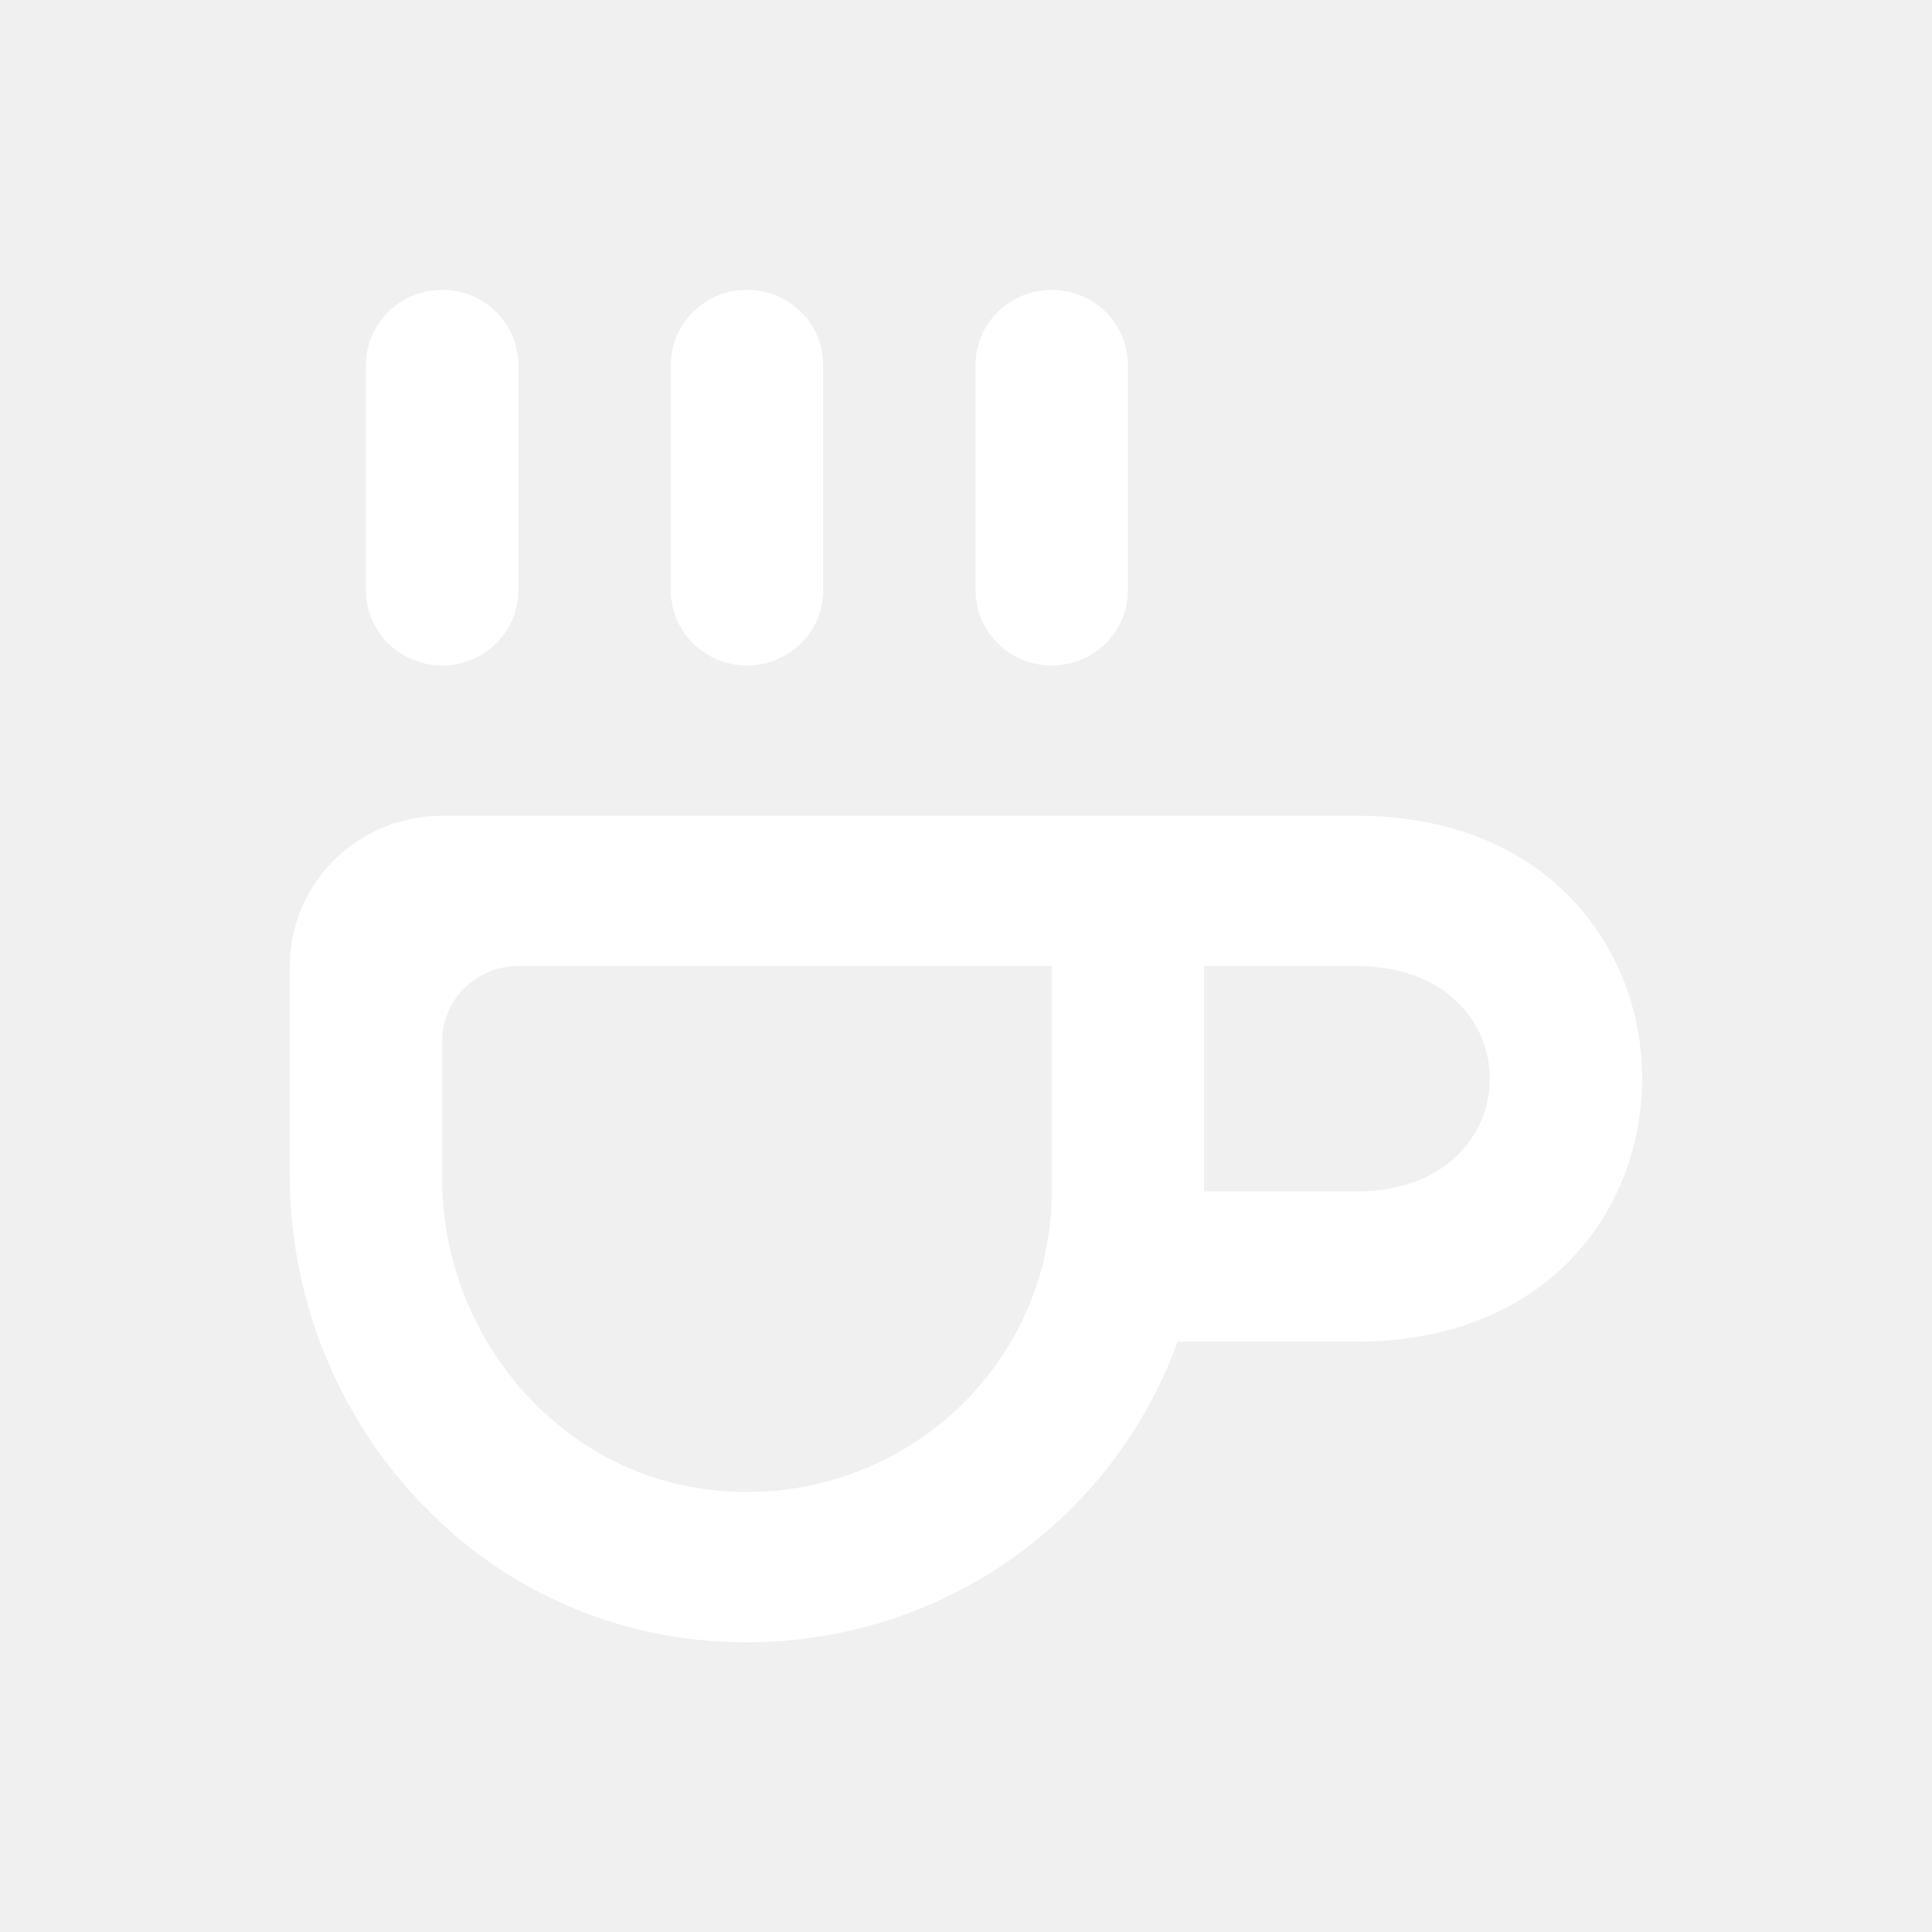
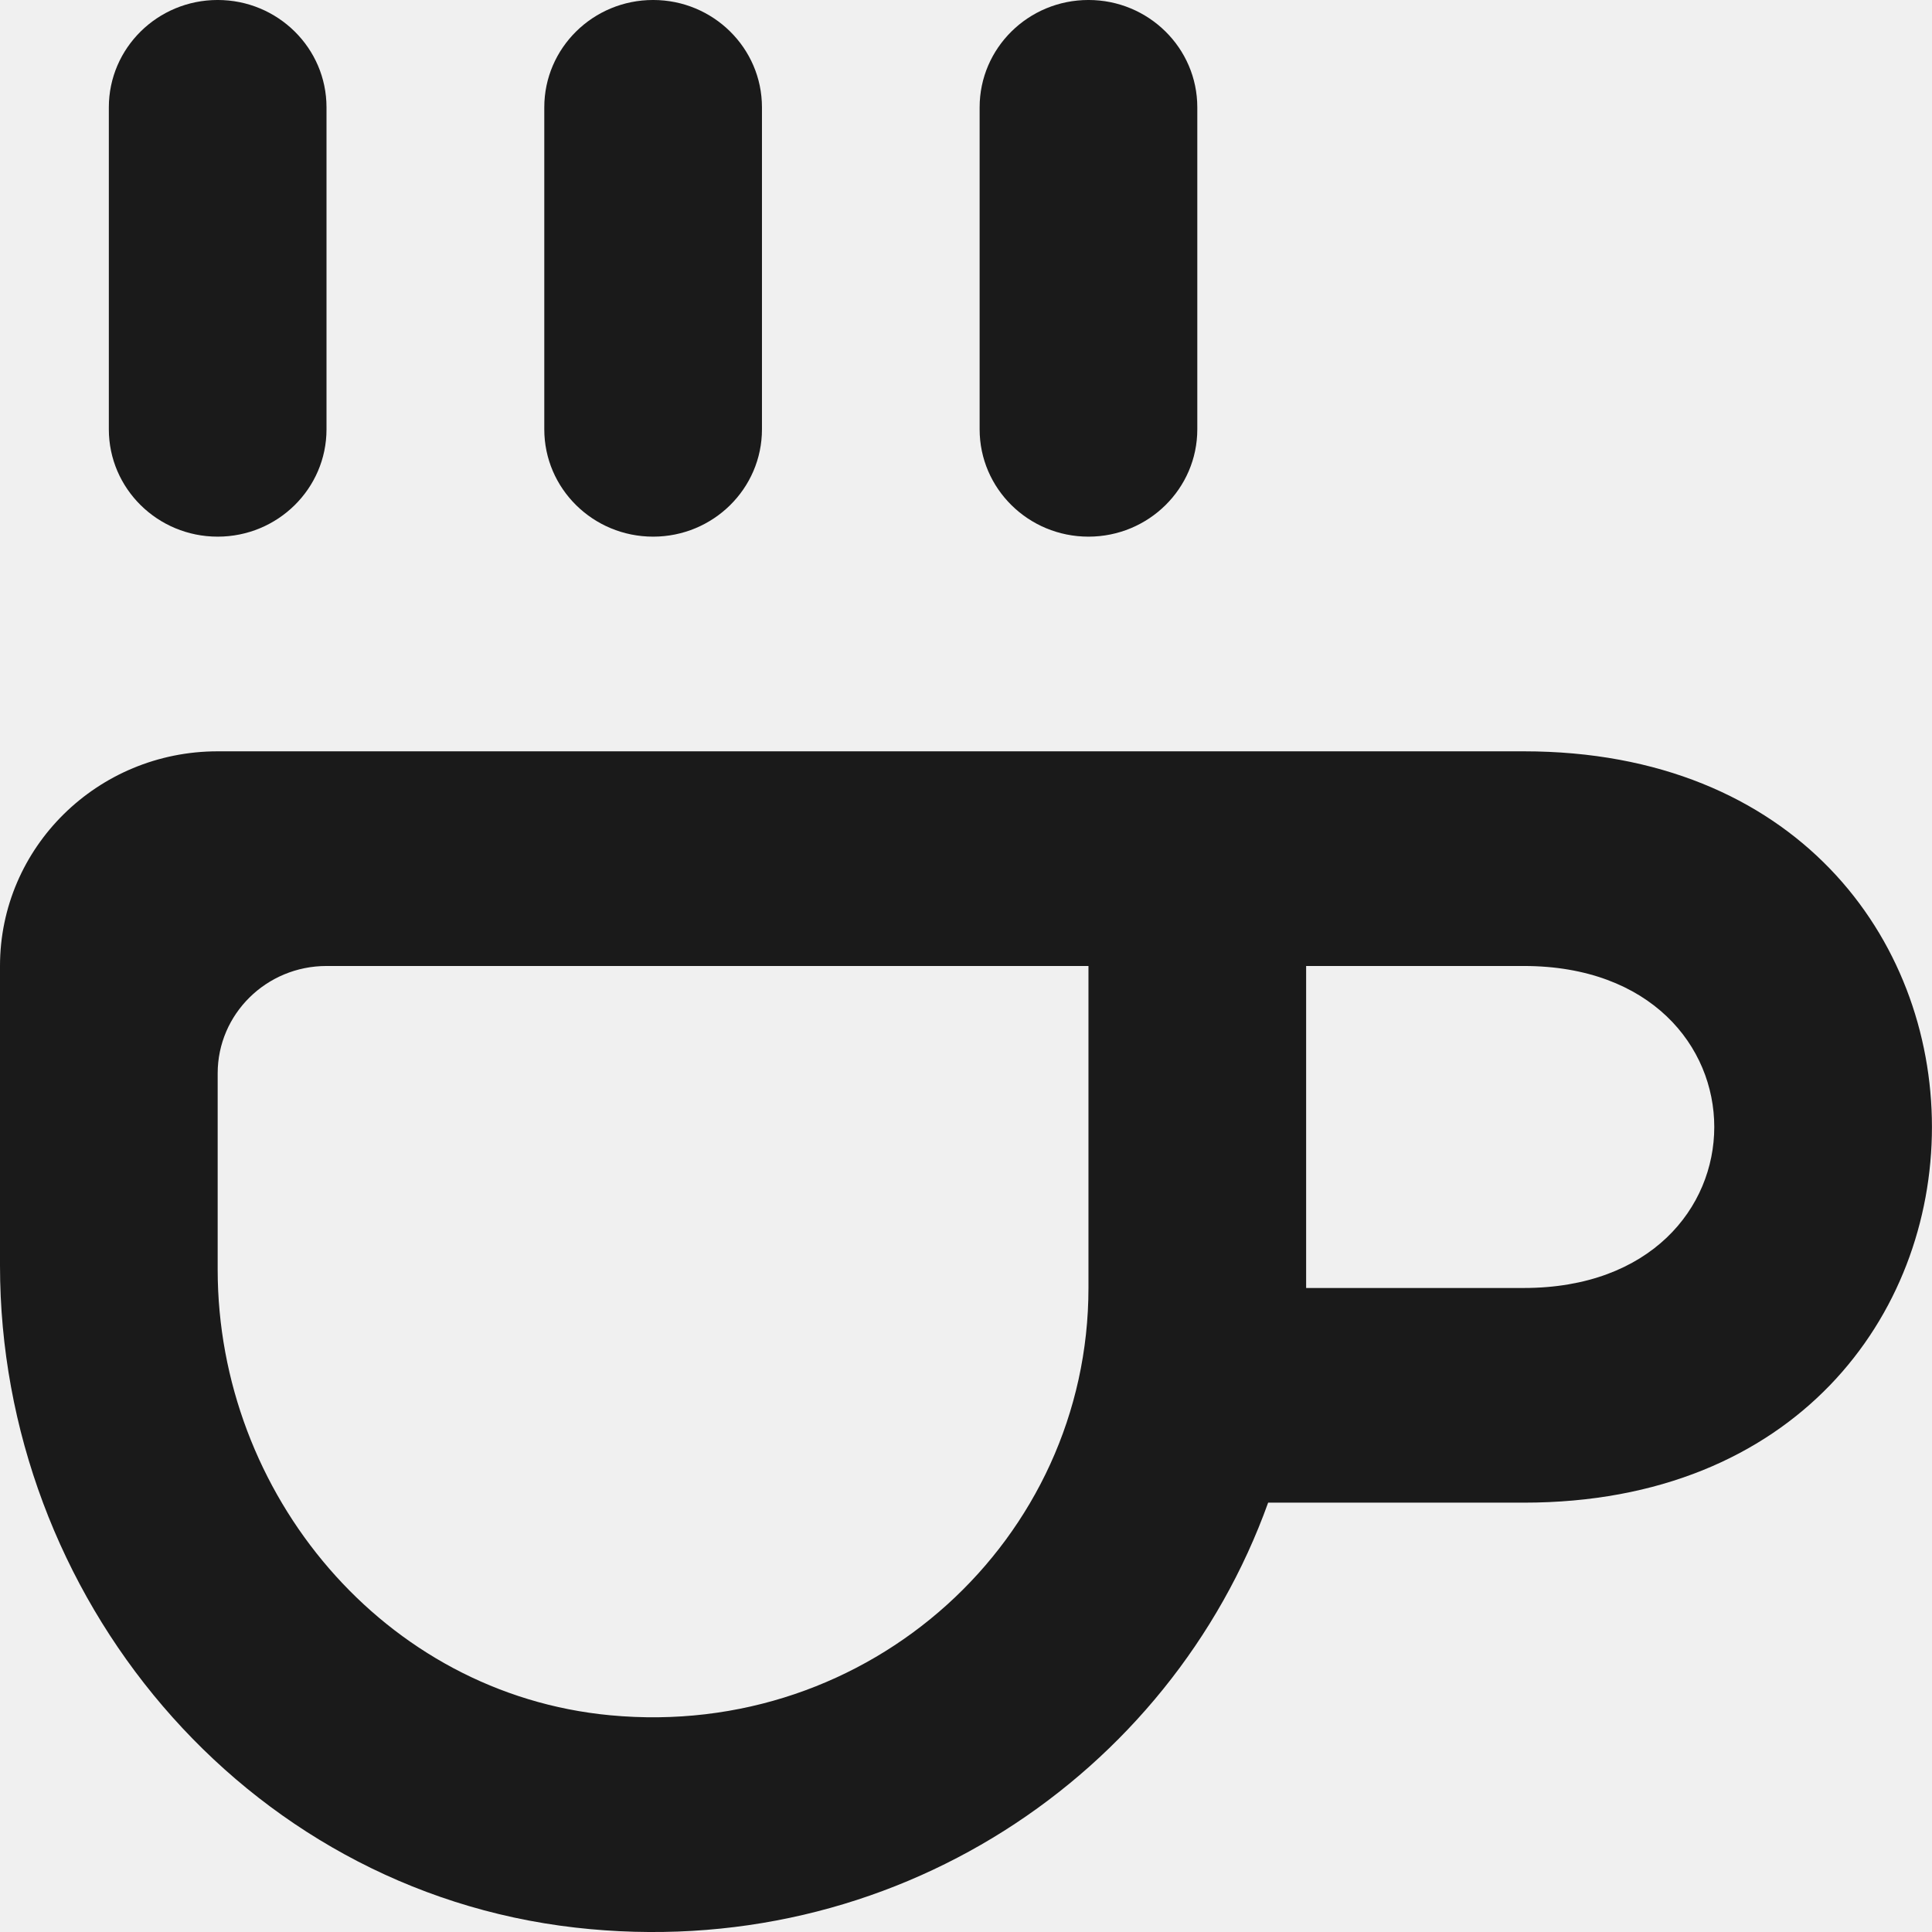
- <svg xmlns="http://www.w3.org/2000/svg" width="1000" height="1000" viewBox="0 0 22.5 22.5" version="1.1" fill="#000000" stroke="#000000" id="svg1">
+ <svg xmlns="http://www.w3.org/2000/svg" width="700" height="699.999" viewBox="0 0 15.75 15.75" version="1.1" fill="#000000" stroke="#000000" id="svg1">
  <defs id="defs2" />
-   <g id="SVGRepo_iconCarrier" transform="translate(0,-0.5625)" style="fill:#000000">
+   <g id="SVGRepo_iconCarrier" transform="translate(-3.375019,-3.938023)" style="fill:#1a1a1a">
    <defs id="defs1" />
-     <g id="Page-1" stroke="none" stroke-width="1" fill="none" fill-rule="evenodd" style="fill:#000000">
-       <g id="Dribbble-Light-Preview" transform="matrix(0.8749999,0,0,0.8749999,-366.9687,-4478.522)" fill="#ffffff" style="fill:#ffffff">
-         <g id="icons" transform="translate(56,160)" style="fill:#ffffff">
-           <path d="m 369.278,4967.812 c 0.56,0 1.014,-0.448 1.014,-1 v -3 c 0,-0.552 -0.454,-1 -1.014,-1 -0.56,0 -1.014,0.448 -1.014,1 v 3 c 0,0.552 0.454,1 1.014,1 z m 12.169,4 h -2.028 v 3 h 2.028 c 2.366,0 2.366,-3 0,-3 z m -4.056,0 h -7.099 c -0.56,0 -1.014,0.448 -1.014,1 v 1.828 c 0,2.089 1.549,3.955 3.658,4.153 2.42,0.228 4.455,-1.642 4.455,-3.981 z m 4.056,5 h -2.382 c -0.912,2.539 -3.499,4.296 -6.456,3.959 -3.1,-0.354 -5.359,-3.091 -5.359,-6.169 v -2.79 c 0,-1.105 0.908,-2 2.028,-2 h 10.141 2.028 c 5.07,0 5.07,7 0,7 z m -4.056,-9 c 0.56,0 1.014,-0.448 1.014,-1 v -3 c 0,-0.552 -0.454,-1 -1.014,-1 -0.56,0 -1.014,0.448 -1.014,1 v 3 c 0,0.552 0.454,1 1.014,1 z m -5.07,-1 v -3 c 0,-0.552 0.454,-1 1.014,-1 0.56,0 1.014,0.448 1.014,1 v 3 c 0,0.552 -0.454,1 -1.014,1 -0.56,0 -1.014,-0.448 -1.014,-1 z" id="coffee-[#689]" style="fill:#ffffff" />
+     <g id="Page-1" stroke="none" stroke-width="1" fill="none" fill-rule="evenodd" style="fill:#1a1a1a">
+       <g id="Dribbble-Light-Preview" transform="matrix(0.8749999,0,0,0.8749999,-366.9687,-4478.522)" fill="#ffffff" style="fill:#1a1a1a">
+         <g id="icons" transform="translate(56,160)" style="fill:#1a1a1a">
+           <path d="m 369.278,4967.812 c 0.56,0 1.014,-0.448 1.014,-1 v -3 c 0,-0.552 -0.454,-1 -1.014,-1 -0.56,0 -1.014,0.448 -1.014,1 v 3 c 0,0.552 0.454,1 1.014,1 z m 12.169,4 h -2.028 v 3 h 2.028 c 2.366,0 2.366,-3 0,-3 z m -4.056,0 h -7.099 c -0.56,0 -1.014,0.448 -1.014,1 v 1.828 c 0,2.089 1.549,3.955 3.658,4.153 2.42,0.228 4.455,-1.642 4.455,-3.981 z m 4.056,5 h -2.382 c -0.912,2.539 -3.499,4.296 -6.456,3.959 -3.1,-0.354 -5.359,-3.091 -5.359,-6.169 v -2.79 c 0,-1.105 0.908,-2 2.028,-2 h 10.141 2.028 c 5.07,0 5.07,7 0,7 z m -4.056,-9 c 0.56,0 1.014,-0.448 1.014,-1 v -3 c 0,-0.552 -0.454,-1 -1.014,-1 -0.56,0 -1.014,0.448 -1.014,1 v 3 c 0,0.552 0.454,1 1.014,1 z m -5.07,-1 v -3 c 0,-0.552 0.454,-1 1.014,-1 0.56,0 1.014,0.448 1.014,1 v 3 c 0,0.552 -0.454,1 -1.014,1 -0.56,0 -1.014,-0.448 -1.014,-1 z" id="coffee-[#689]" style="fill:#1a1a1a" />
        </g>
      </g>
    </g>
  </g>
</svg>
